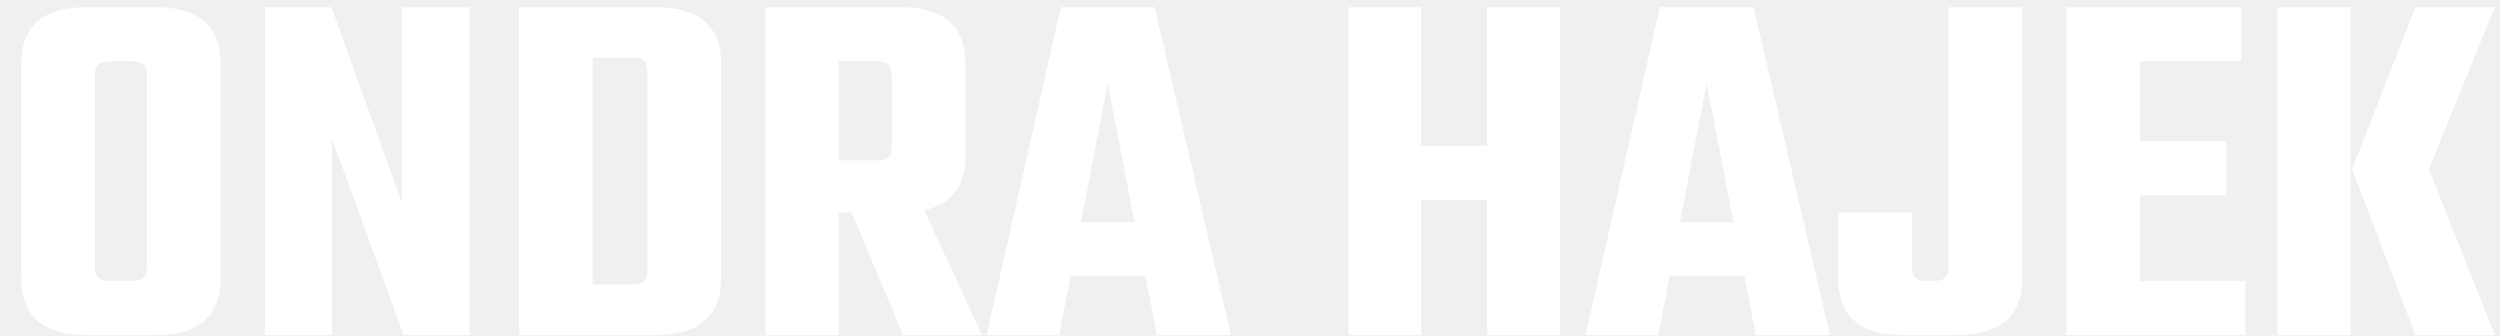
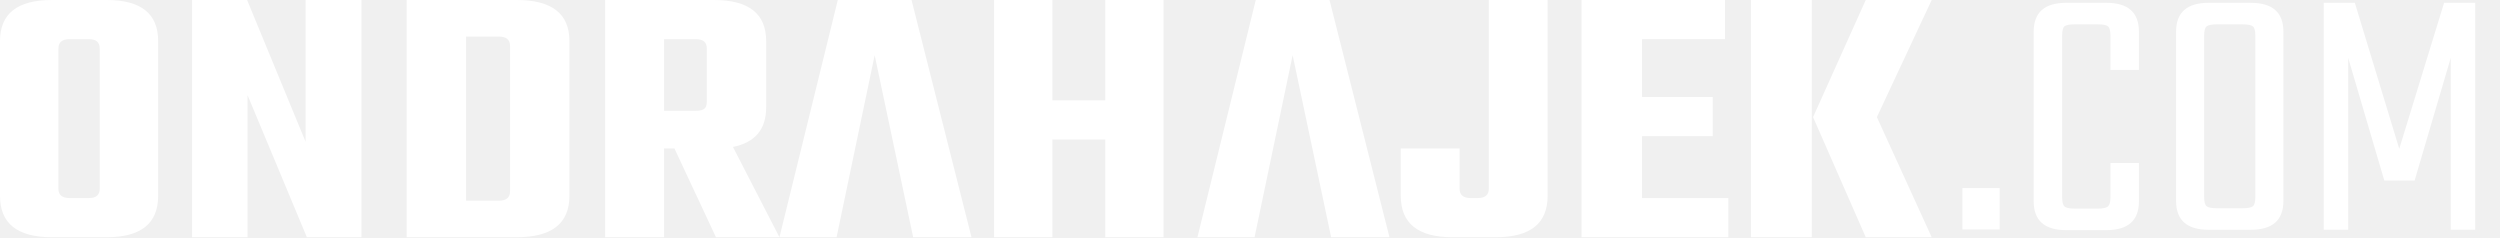
- <svg xmlns="http://www.w3.org/2000/svg" width="97" height="13">
-   <path d="M3.36.28h2.68c1.68 0 2.52.733 2.52 2.2v8.3c0 1.48-.84 2.22-2.52 2.22H3.36c-1.693 0-2.54-.74-2.54-2.22v-8.3c0-1.467.847-2.2 2.54-2.2zM5.7 10.4V2.88c0-.333-.173-.5-.52-.5h-.96c-.36 0-.54.167-.54.5v7.52c0 .333.18.5.54.5h.96c.347 0 .52-.167.52-.5zM15.6.28h2.62V13h-2.56l-2.78-7.62V13h-2.6V.28h2.58l2.74 7.6V.28zm4.54 0h5.3c1.693 0 2.54.733 2.54 2.2v8.3c0 1.48-.847 2.22-2.54 2.22h-5.3V.28zm4.98 10.26v-7.8c0-.333-.18-.5-.54-.5H23v8.8h1.58c.36 0 .54-.167.54-.5zm7.42-2.3V13H29.7V.28h5.24c1.68 0 2.52.733 2.52 2.2v3.56c0 1.173-.533 1.88-1.6 2.12L38.1 13h-3.06l-2-4.76h-.5zm0-5.86v3.84h1.54c.187 0 .32-.037.4-.11.08-.073.12-.197.12-.37V2.88c0-.333-.173-.5-.52-.5h-1.54zM44.88 13l-.44-2.3h-2.9L41.1 13h-2.82L41.16.28h3.64L47.76 13h-2.88zm-2.94-4.38h2.08l-1.04-5.38-1.04 5.38zM57.7.28h2.82V13H57.7V7.76h-2.56V13h-2.82V.28h2.82v5.38h2.56V.28zM68.12 13l-.44-2.3h-2.9l-.44 2.3h-2.82L64.4.28h3.64L71 13h-2.88zm-2.94-4.38h2.08l-1.04-5.38-1.04 5.38zm6.14-.38h2.86v2.16c0 .333.18.5.54.5h.34c.36 0 .54-.167.54-.5V.28h2.86v10.5c0 1.48-.84 2.22-2.52 2.22h-2.1c-1.68 0-2.52-.74-2.52-2.22V8.24zm11.72 2.66h4.08V13h-6.94V.28h6.78v2.1h-3.92v3.1h3.34v2.1h-3.34v3.32zM96.8.28l-2.56 6.28L96.8 13h-3.08l-2.46-6.44L93.72.28h3.08zM88.36 13V.28h2.84V13h-2.84z" fill="#FFF" fill-rule="evenodd" />
+ <svg xmlns="http://www.w3.org/2000/svg" width="137" height="13">
+   <g fill="#fff" fill-rule="evenodd">
+     <path d="M5.464 10.343V2.657c0-.34-.194-.51-.582-.51H3.807c-.403 0-.605.17-.605.51v7.686c0 .34.202.51.605.51h1.075c.388 0 .582-.17.582-.51M2.844 0h3.001c1.881 0 2.822.75 2.822 2.248v8.483c0 1.513-.94 2.269-2.822 2.269h-3C.947 13 0 12.244 0 10.731V2.248C0 .75.948 0 2.844 0" />
+     <path d="M16.746 0L19.81 0 19.81 13 16.816 13 13.565 5.212 13.565 13 10.524 13 10.524 0 13.541 0 16.746 7.767z" />
+     <path d="M27.95 10.486V2.514c0-.34-.204-.51-.614-.51H25.54v8.993h1.797c.41 0 .614-.17.614-.511zM22.286 0h6.028c1.926 0 2.89.75 2.89 2.248v8.483c0 1.513-.964 2.269-2.89 2.269h-6.028V0zM36.39 2.146v3.925h1.752c.212 0 .364-.038.455-.113.09-.074.136-.2.136-.378V2.657c0-.34-.197-.51-.591-.51H36.39zm0 5.99V13h-3.23V0h5.96c1.91 0 2.866.75 2.866 2.248v3.639c0 1.199-.607 1.921-1.82 2.166L42.714 13h-3.48l-2.275-4.865h-.569z" />
+     <path d="M50.041 13L47.932 3.025 45.845 13 42.714 13 45.911 0 49.952 0 53.238 13z" />
+     <path d="M60.568 0L63.762 0 63.762 13 60.568 13 60.568 7.645 57.67 7.645 57.67 13 54.476 13 54.476 0 57.67 0 57.67 5.498 60.568 5.498z" />
+     <path d="M72.946 13L70.837 3.025 68.75 13 65.619 13 68.816 0 72.857 0 76.143 13z" />
+     <path d="M76.762 8.135h3.224v2.208c0 .34.202.51.608.51h.383c.406 0 .609-.17.609-.51V0h3.224v10.731c0 1.513-.947 2.269-2.84 2.269h-2.368c-1.893 0-2.84-.756-2.84-2.269V8.135z" />
+     <path d="M89.983 10.854L94.714 10.854 94.714 13 86.667 13 86.667 0 94.529 0 94.529 2.146 89.983 2.146 89.983 5.314 93.856 5.314 93.856 7.461 89.983 7.461z" />
+     <path d="M105.857 0l-3.004 6.418L105.857 13h-3.614l-2.887-6.582L102.243 0h3.614zm-9.905 13h3.333V0h-3.333v13z" />
+     <path transform="translate(107.095 9.905)" d="M0.445 2.671L2.485 2.671 2.485 0.4 0.445 0.4z" />
+     <path d="M117.214 3.834h-1.561v-1.88c0-.266-.045-.436-.136-.51-.09-.073-.279-.11-.565-.11h-1.244c-.302 0-.494.037-.577.11-.083.074-.125.244-.125.51v8.858c0 .253.042.42.125.5.083.08.275.12.577.12h1.244c.286 0 .475-.04.565-.12.09-.08.136-.247.136-.5v-1.88h1.56v2.1c0 1.053-.595 1.58-1.786 1.58h-2.194c-1.192 0-1.787-.527-1.787-1.58V1.734c0-1.052.595-1.58 1.787-1.58h2.194c1.19 0 1.787.528 1.787 1.58v2.1zm6.378 6.958V1.954c0-.266-.045-.436-.135-.51-.09-.073-.28-.11-.566-.11h-1.402c-.287 0-.475.037-.566.11-.09.074-.136.244-.136.51v8.838c0 .266.046.436.136.51.09.073.279.11.566.11h1.402c.286 0 .475-.037.566-.11.09-.074.135-.244.135-.51M121.036.155h2.307c1.192 0 1.787.527 1.787 1.58v9.277c0 1.053-.595 1.58-1.787 1.58h-2.307c-1.191 0-1.787-.527-1.787-1.58V1.734c0-1.052.596-1.58 1.787-1.58" />
+     <path transform="translate(126.905)" d="M1.776 12.591L0.434 12.591 0.434 0.155 2.14 0.155 4.574 8.153 7.031 0.155 8.737 0.155 8.737 12.591 7.395 12.591 7.395 3.174 5.416 9.892 3.755 9.892 1.776 3.174z" />
+   </g>
</svg>
